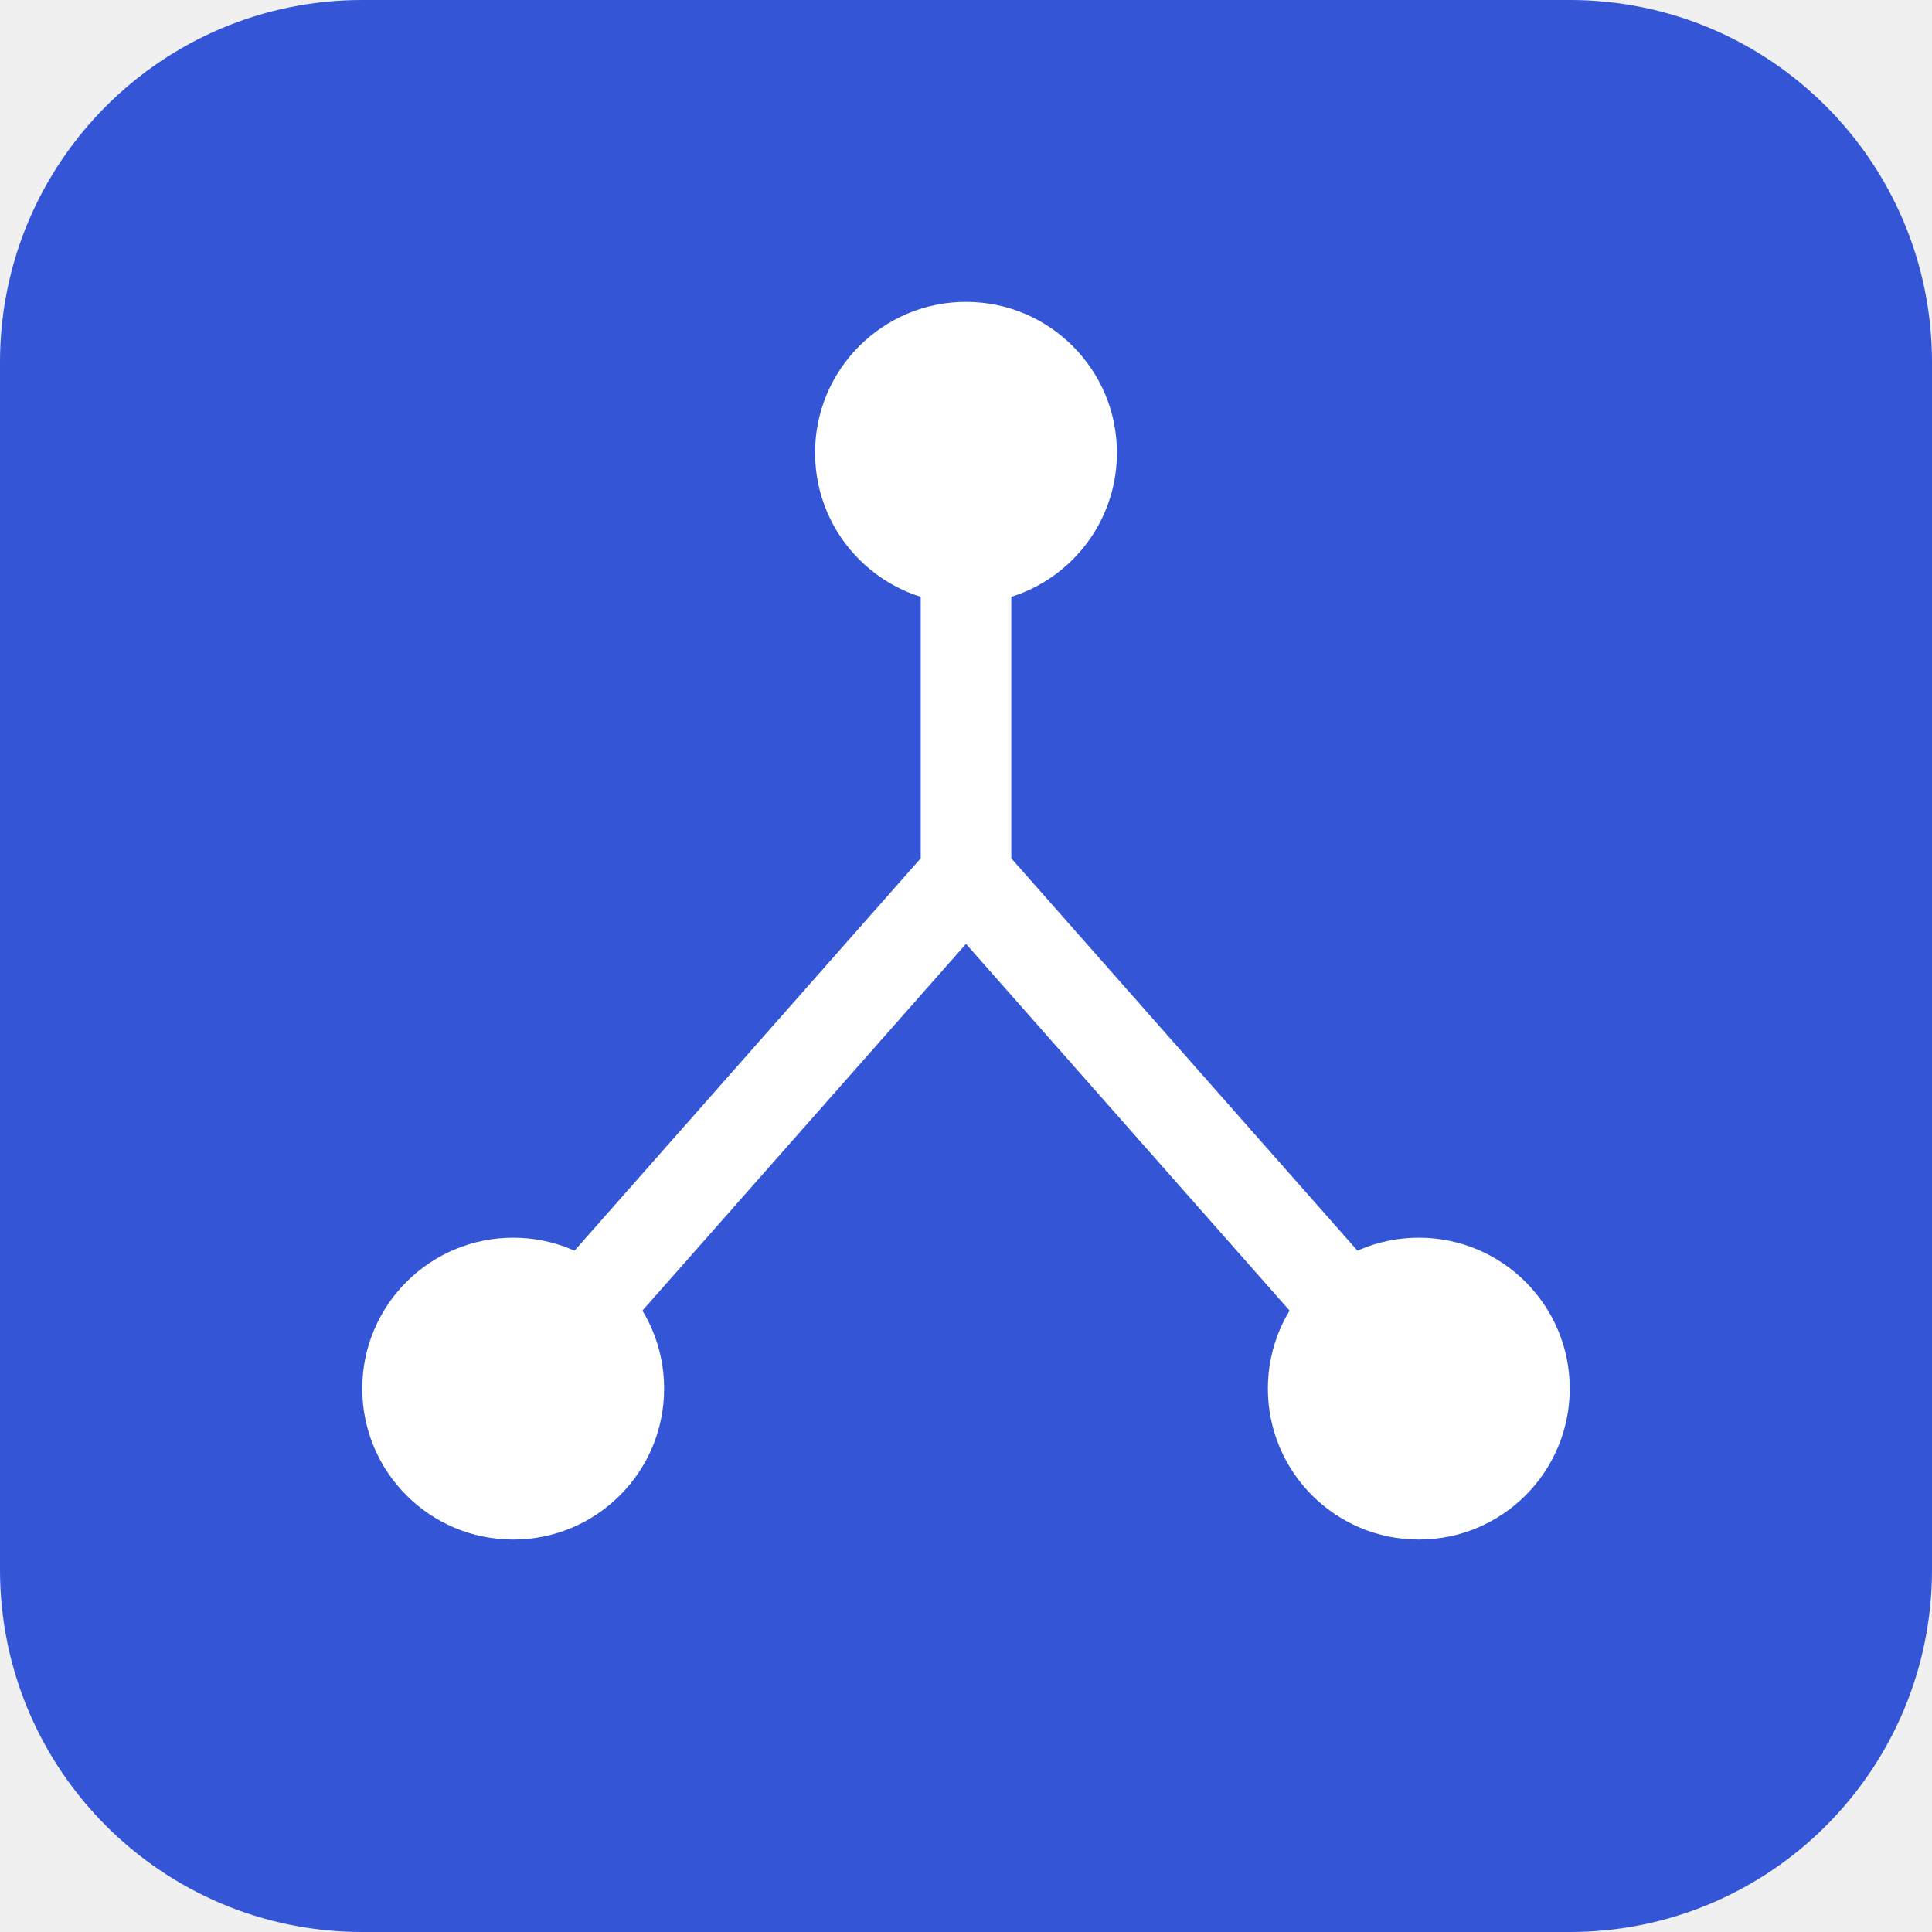
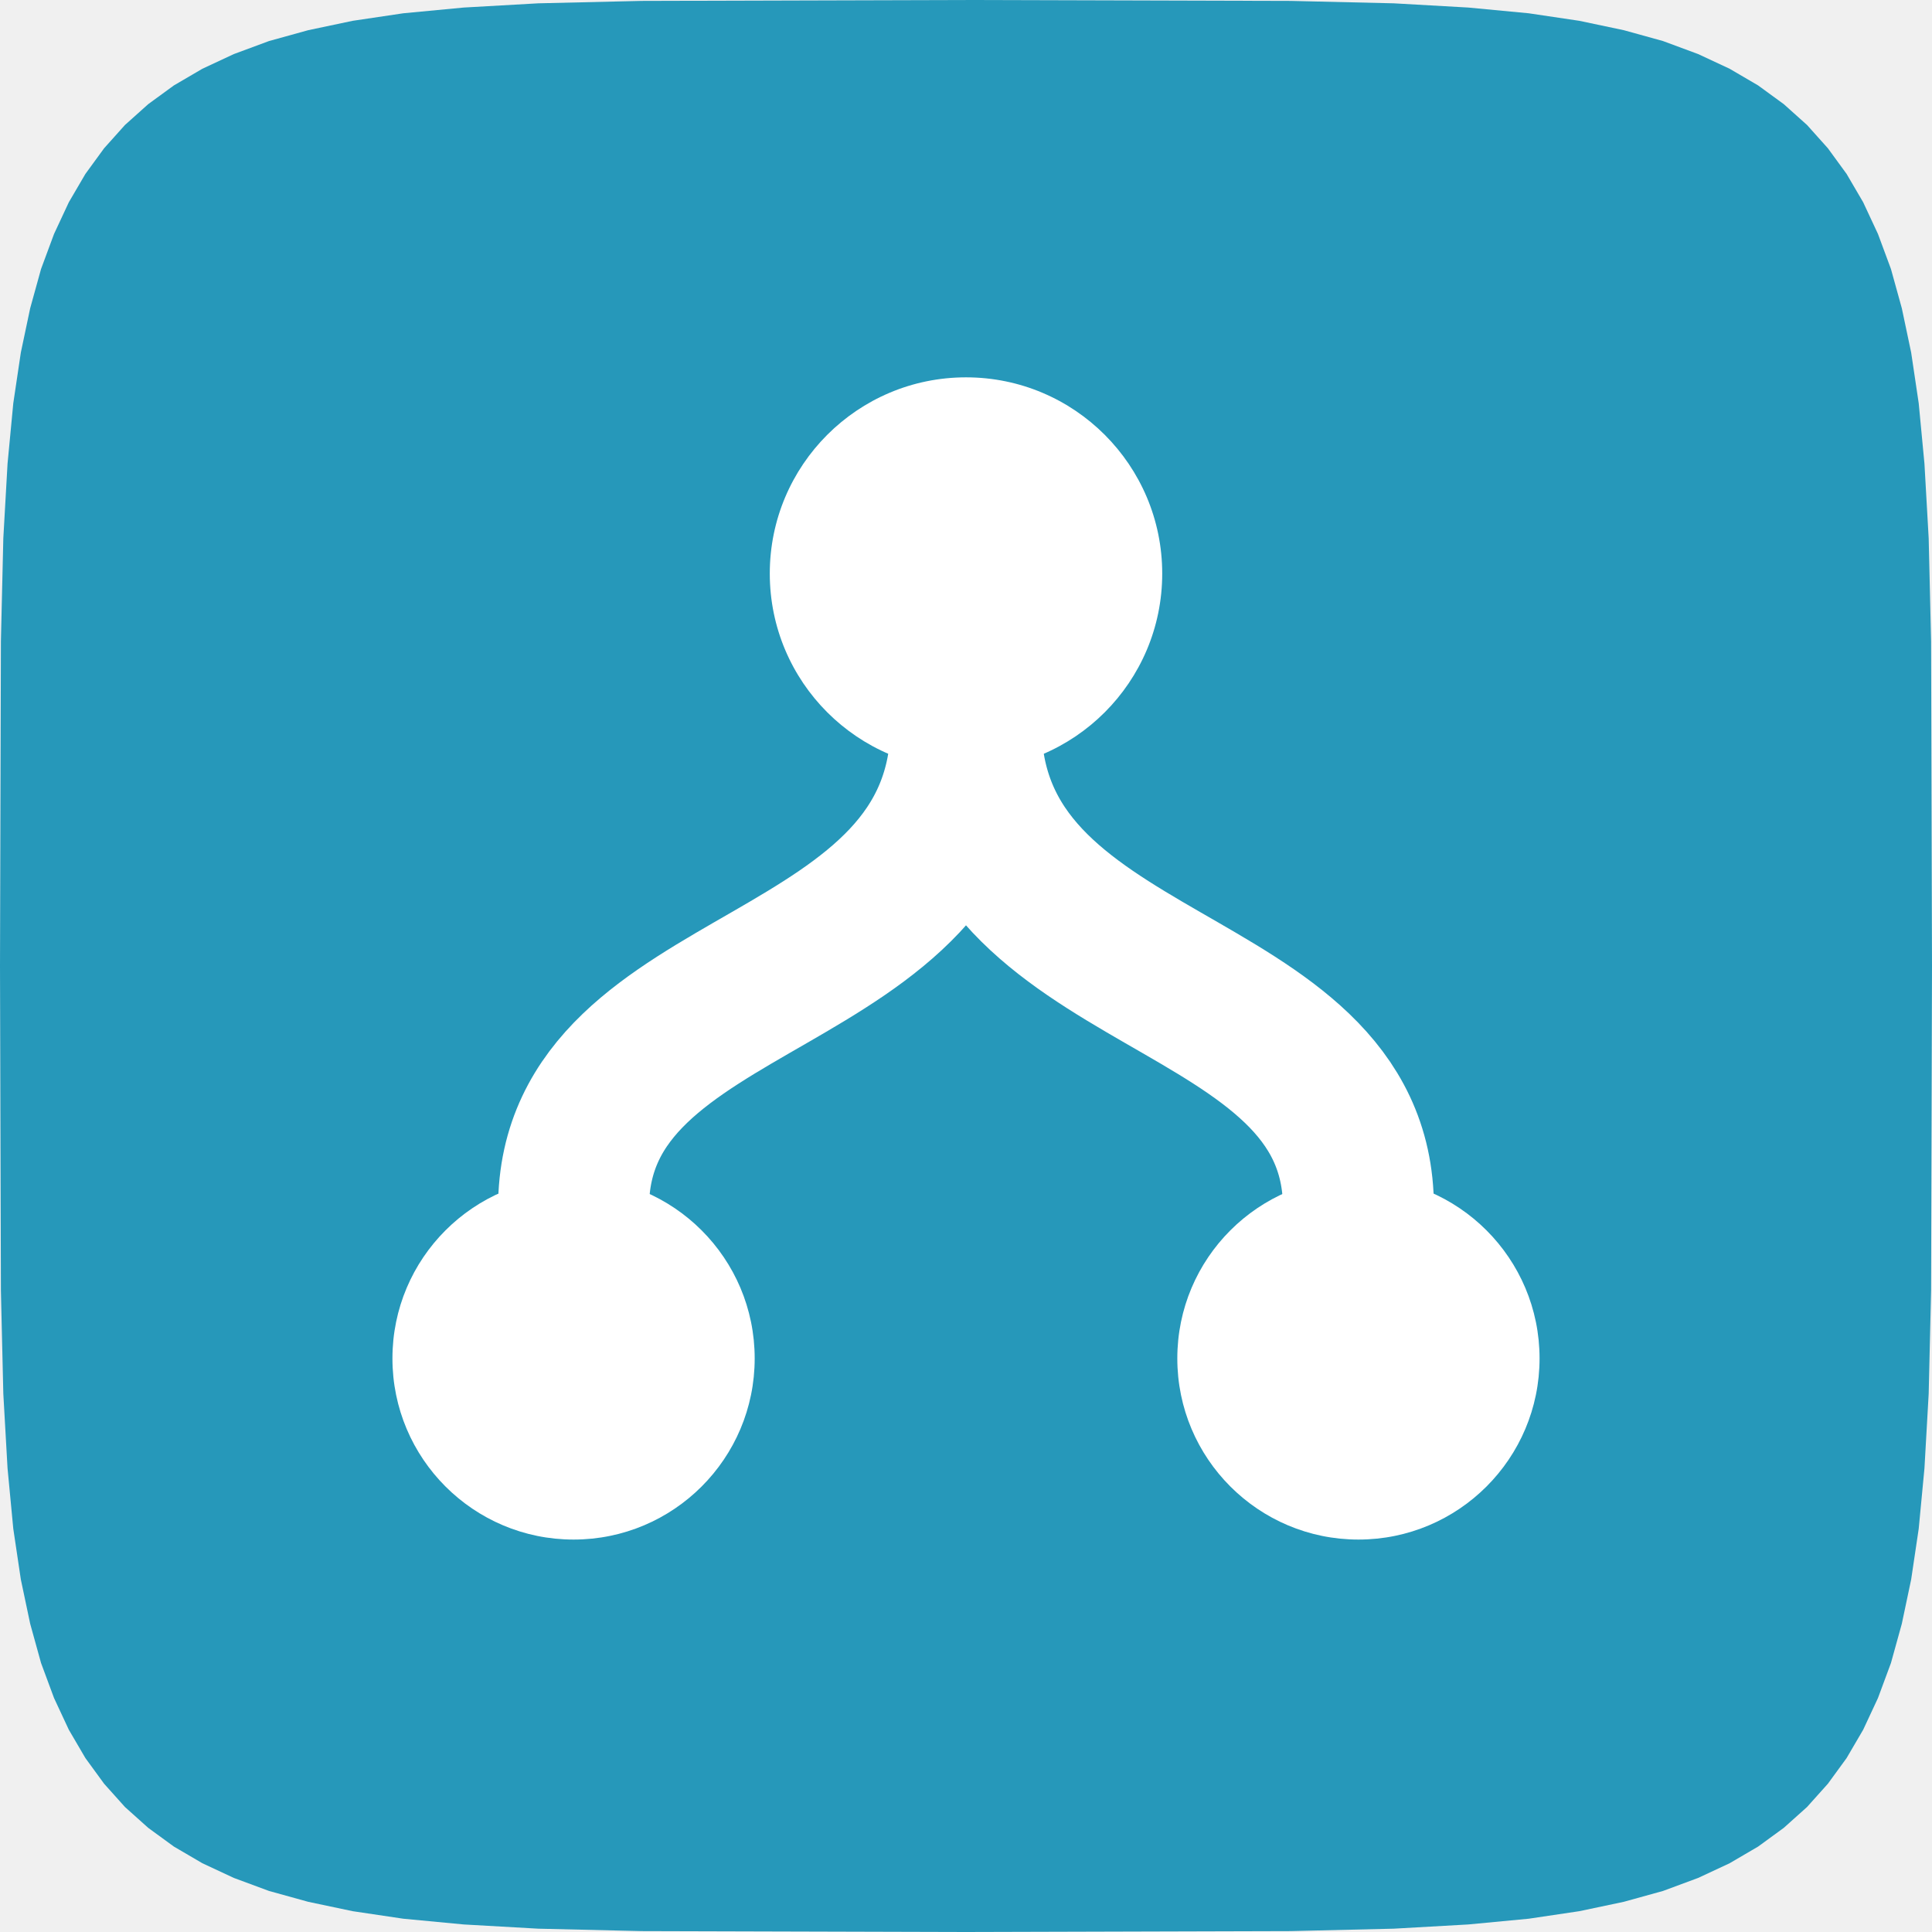
<svg xmlns="http://www.w3.org/2000/svg" viewBox="0 0 64 64">
-   <rect width="64" height="64" rx="12" fill="#3355d6" />
-   <path d="M32 15v14L17 46m15-17 15 17" stroke="white" fill="none" stroke-width="3" />
-   <g fill="white">
-     <circle cx="32" cy="15" r="5" />
-     <circle cx="17" cy="46" r="5" />
-     <circle cx="47" cy="46" r="5" />
+   <path d="M64.00 32.00L63.97 42.75L63.89 46.17L63.75 48.64L63.56 50.64L63.31 52.32L63.00 53.79L62.64 55.09L62.21 56.25L61.72 57.30L61.17 58.24L60.55 59.09L59.86 59.86L59.09 60.55L58.24 61.17L57.30 61.72L56.25 62.21L55.09 62.64L53.79 63.00L52.32 63.31L50.64 63.56L48.64 63.75L46.17 63.89L42.75 63.97L32.00 64.00L21.25 63.97L17.83 63.89L15.36 63.75L13.36 63.56L11.68 63.31L10.21 63.00L8.91 62.64L7.75 62.21L6.70 61.72L5.76 61.17L4.91 60.55L4.14 59.86L3.45 59.09L2.83 58.24L2.28 57.30L1.79 56.25L1.36 55.09L1.00 53.79L0.69 52.32L0.44 50.64L0.25 48.64L0.11 46.17L0.03 42.75L0.00 32.00L0.03 21.25L0.11 17.83L0.25 15.36L0.44 13.36L0.69 11.68L1.00 10.21L1.36 8.91L1.79 7.75L2.28 6.70L2.83 5.76L3.45 4.91L4.14 4.14L4.91 3.45L5.76 2.83L6.70 2.28L7.75 1.79L8.91 1.36L10.21 1.00L11.68 0.69L13.36 0.44L15.36 0.25L17.83 0.11L21.25 0.03L32.00 0.00L42.75 0.03L46.17 0.11L48.64 0.25L50.64 0.44L52.32 0.69L53.79 1.00L55.09 1.36L56.25 1.79L57.30 2.28L58.24 2.83L59.09 3.45L59.86 4.14L60.55 4.91L61.17 5.76L61.72 6.70L62.21 7.75L62.64 8.91L63.00 10.21L63.31 11.68L63.56 13.36L63.75 15.36L63.89 17.83L63.97 21.25Z" fill="#2698ba" />
+   <g fill="none" stroke="#ffffff" stroke-width="5" stroke-linecap="round" stroke-linejoin="round">
+     <path d="M32 24c0 9-13 8-13 16M32 24c0 9 13 8 13 16" />
+     <g stroke="none" fill="#ffffff">
+       <circle cx="32" cy="19" r="6.5" />
+       <circle cx="19" cy="45" r="6" />
+       <circle cx="45" cy="45" r="6" />
+     </g>
  </g>
</svg>
